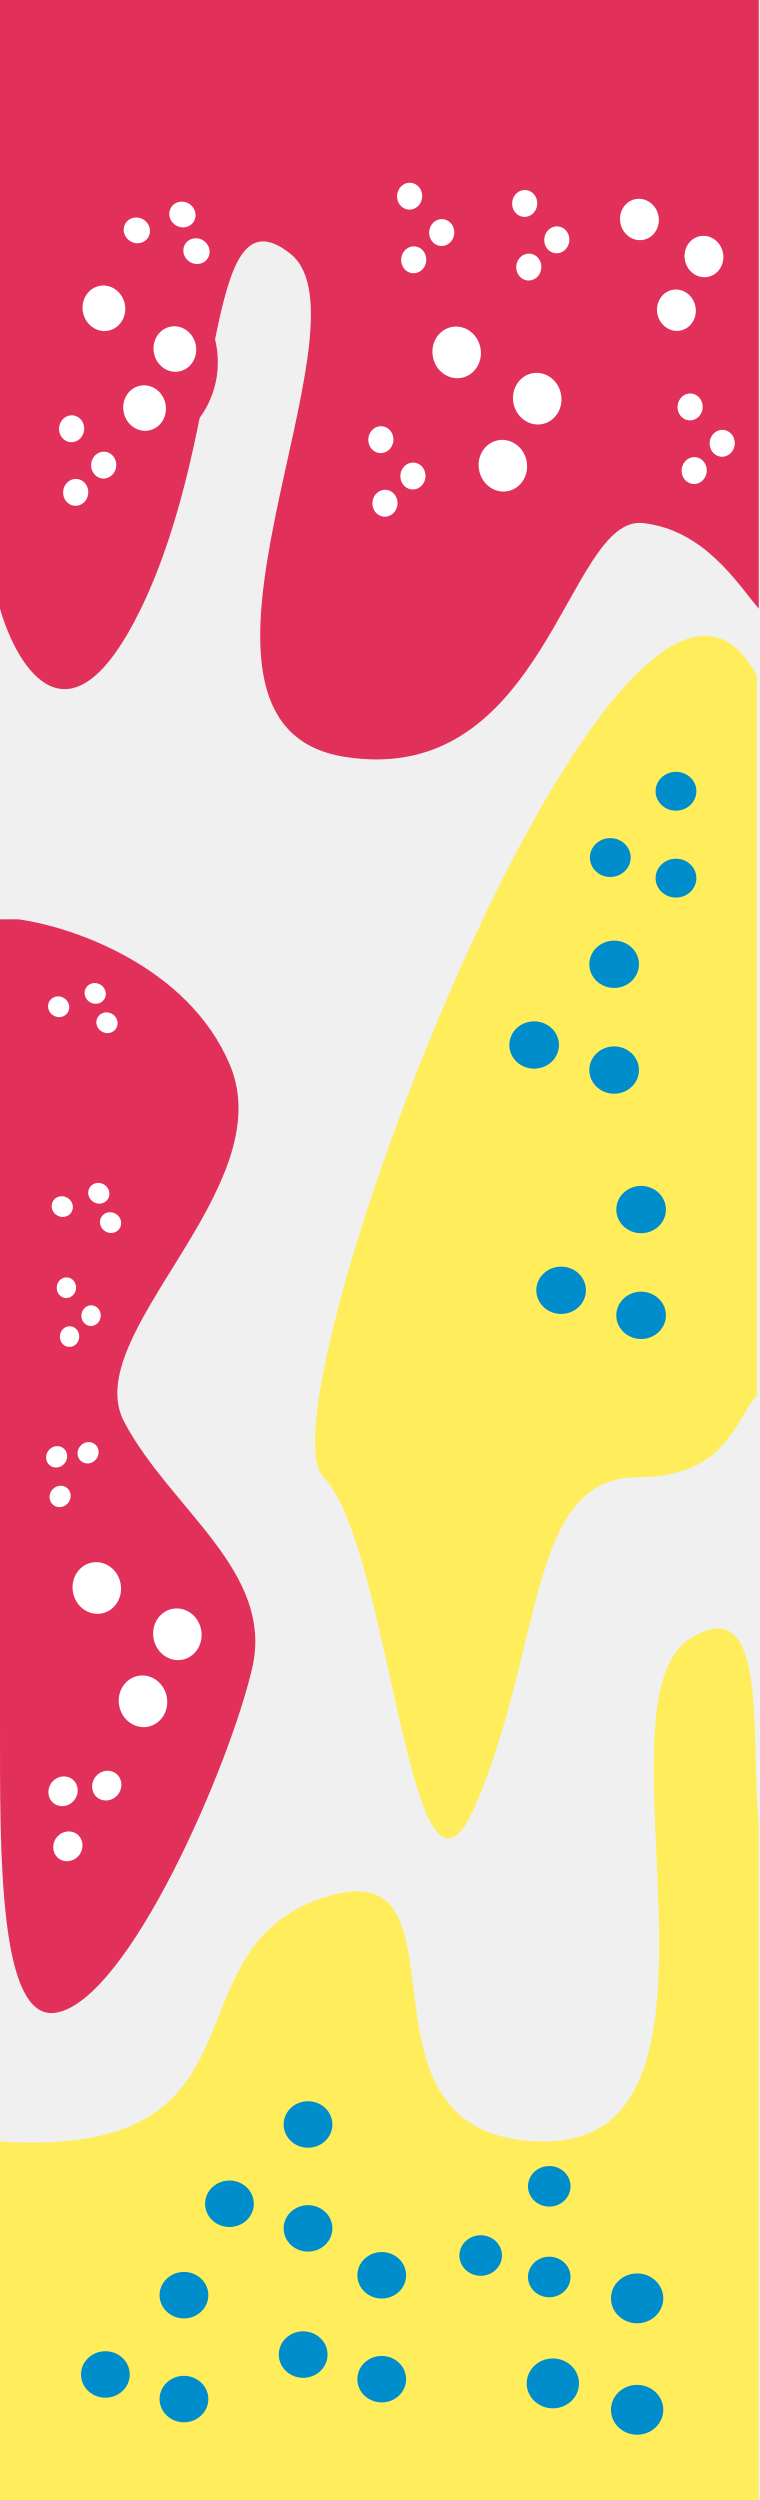
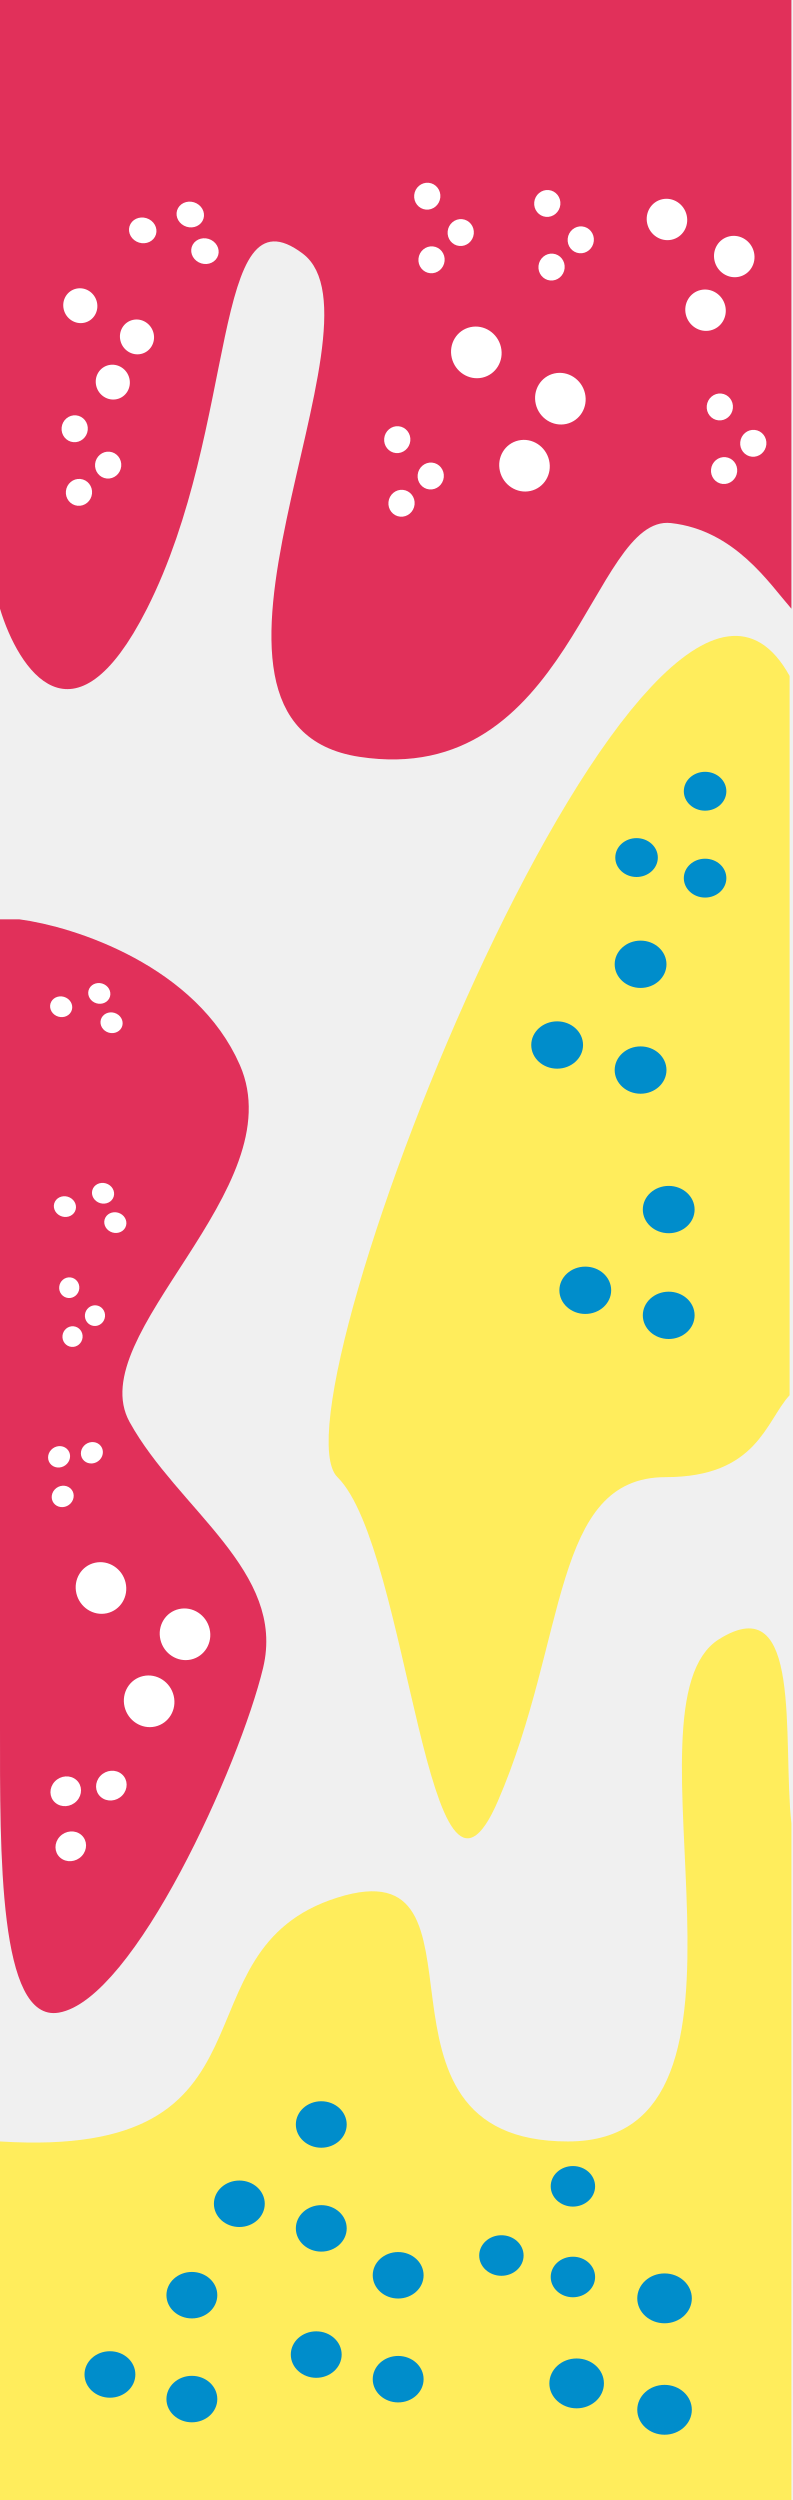
- <svg xmlns="http://www.w3.org/2000/svg" width="209" height="688" viewBox="0 0 209 688" fill="none">
-   <path d="M63.288 293.102C51.855 265.833 19.736 255.005 5.105 253H0.001V475.064C0.001 509.824 -0.424 556.687 15.5 553.88C35.404 550.371 63.288 485.59 69.412 459.023C75.537 432.456 46.956 415.412 34.196 391.351C21.437 367.29 77.579 327.188 63.288 293.102Z" fill="#E1305A" />
-   <path d="M89.032 522.211C44.759 536.737 76.869 594.337 0 589.328V688H208.806V501.823C206.373 478.616 211.926 436.662 189.74 451.087C162.009 469.119 208.228 589.328 149.846 589.328C91.465 589.328 133.305 507.686 89.032 522.211Z" fill="#FFED5C" />
-   <path d="M89.032 406.509C70.058 386.975 172.325 117.904 208.327 186.023V223.19V383.97C202.002 391.149 199.763 406.509 175.632 406.509C145.468 406.509 149.846 451.087 131.359 495.665C112.871 540.243 108.006 426.044 89.032 406.509Z" fill="#FFED5C" />
-   <path d="M0 167.521V39.84V0H208.806V167.521C202.889 160.482 193.858 145.913 177.041 143.949C156.02 141.494 150.415 217.12 94.827 208.281C39.239 199.441 104.169 88.948 79.879 69.796C55.588 50.643 63.062 117.431 38.772 167.521C19.339 207.593 4.827 184.218 0 167.521Z" fill="#E1305A" />
-   <ellipse rx="7.125" ry="6.657" transform="matrix(0.221554 0.975148 -0.974128 0.225998 39.3505 468.2)" fill="white" />
-   <ellipse rx="7.125" ry="6.657" transform="matrix(0.221554 0.975148 -0.974128 0.225998 26.642 437.017)" fill="white" />
-   <ellipse rx="7.125" ry="6.657" transform="matrix(0.221554 0.975148 -0.974128 0.225998 48.8139 449.755)" fill="white" />
-   <ellipse rx="16.977" ry="16.474" transform="matrix(0.670232 -0.742152 0.735135 0.677921 23.9838 498.768)" fill="#E1305A" />
-   <ellipse rx="4.186" ry="3.944" transform="matrix(0.670232 -0.742152 0.735135 0.677921 29.3801 491.405)" fill="white" />
-   <ellipse rx="4.186" ry="3.944" transform="matrix(0.670232 -0.742152 0.735135 0.677921 18.6755 508.105)" fill="white" />
-   <ellipse rx="4.186" ry="3.944" transform="matrix(0.670232 -0.742152 0.735135 0.677921 17.3464 492.959)" fill="white" />
-   <ellipse rx="12.214" ry="11.852" transform="matrix(0.670232 -0.742152 0.735135 0.677921 20.3629 405.099)" fill="#E1305A" />
-   <ellipse rx="3.012" ry="2.838" transform="matrix(0.670232 -0.742152 0.735135 0.677921 24.2443 399.802)" fill="white" />
-   <ellipse rx="3.012" ry="2.838" transform="matrix(0.670232 -0.742152 0.735135 0.677921 16.5441 411.816)" fill="white" />
-   <ellipse rx="3.012" ry="2.838" transform="matrix(0.670232 -0.742152 0.735135 0.677921 15.5881 400.919)" fill="white" />
-   <ellipse rx="11.558" ry="11.112" transform="matrix(-0.0987456 0.995113 -0.994906 -0.100811 19.1241 361.622)" fill="#E1305A" />
-   <ellipse rx="2.85" ry="2.661" transform="matrix(-0.0987456 0.995113 -0.994906 -0.100811 19.1384 367.831)" fill="white" />
-   <ellipse rx="2.85" ry="2.661" transform="matrix(-0.0987456 0.995113 -0.994906 -0.100811 18.2717 354.375)" fill="white" />
-   <ellipse rx="2.85" ry="2.661" transform="matrix(-0.0987456 0.995113 -0.994906 -0.100811 25.0583 362.067)" fill="white" />
-   <ellipse rx="12.024" ry="11.749" transform="matrix(0.884235 0.467043 -0.459436 0.888211 24.441 334.051)" fill="#E1305A" />
-   <ellipse rx="2.965" ry="2.813" transform="matrix(0.884235 0.467043 -0.459436 0.888211 30.4272 336.461)" fill="white" />
-   <ellipse rx="2.965" ry="2.813" transform="matrix(0.884235 0.467043 -0.459436 0.888211 17.1289 332.058)" fill="white" />
-   <ellipse rx="2.965" ry="2.813" transform="matrix(0.884235 0.467043 -0.459436 0.888211 27.1885 328.388)" fill="white" />
-   <ellipse rx="12.024" ry="11.749" transform="matrix(0.884235 0.467043 -0.459436 0.888211 23.4523 279.051)" fill="#E1305A" />
-   <ellipse rx="2.965" ry="2.813" transform="matrix(0.884235 0.467043 -0.459436 0.888211 29.437 281.461)" fill="white" />
-   <ellipse rx="2.965" ry="2.813" transform="matrix(0.884235 0.467043 -0.459436 0.888211 16.1392 277.058)" fill="white" />
-   <ellipse rx="2.965" ry="2.813" transform="matrix(0.884235 0.467043 -0.459436 0.888211 26.1992 273.388)" fill="white" />
-   <ellipse cx="43.543" cy="646.686" rx="27.214" ry="26.711" fill="#FFED5C" />
-   <ellipse cx="29.005" cy="653.454" rx="6.71" ry="6.396" fill="#008DCB" />
-   <ellipse cx="50.624" cy="660.225" rx="6.71" ry="6.396" fill="#008DCB" />
-   <ellipse cx="50.624" cy="631.634" rx="6.71" ry="6.396" fill="#008DCB" />
-   <ellipse cx="97.97" cy="641.211" rx="27.214" ry="26.711" fill="#FFED5C" />
-   <ellipse cx="83.434" cy="647.979" rx="6.71" ry="6.396" fill="#008DCB" />
-   <ellipse cx="105.053" cy="654.75" rx="6.71" ry="6.396" fill="#008DCB" />
-   <ellipse cx="105.053" cy="626.159" rx="6.71" ry="6.396" fill="#008DCB" />
-   <ellipse cx="77.684" cy="599.711" rx="27.214" ry="26.711" fill="#FFED5C" />
-   <ellipse cx="63.147" cy="606.479" rx="6.71" ry="6.396" fill="#008DCB" />
-   <ellipse cx="84.766" cy="613.25" rx="6.71" ry="6.396" fill="#008DCB" />
-   <ellipse cx="84.766" cy="584.659" rx="6.71" ry="6.396" fill="#008DCB" />
-   <ellipse cx="167.737" cy="648.654" rx="29.193" ry="28.654" fill="#FFED5C" />
-   <ellipse cx="152.143" cy="655.913" rx="7.198" ry="6.861" fill="#008DCB" />
-   <ellipse cx="175.335" cy="663.177" rx="7.198" ry="6.861" fill="#008DCB" />
-   <ellipse cx="175.335" cy="632.508" rx="7.198" ry="6.861" fill="#008DCB" />
-   <ellipse cx="144.976" cy="614.812" rx="23.75" ry="23.311" fill="#FFED5C" />
-   <ellipse cx="132.29" cy="620.718" rx="5.856" ry="5.582" fill="#008DCB" />
-   <ellipse cx="151.158" cy="626.626" rx="5.856" ry="5.582" fill="#008DCB" />
-   <ellipse cx="151.158" cy="601.676" rx="5.856" ry="5.582" fill="#008DCB" />
-   <ellipse cx="161.8" cy="280.697" rx="27.709" ry="27.197" fill="#FFED5C" />
-   <ellipse cx="146.998" cy="287.587" rx="6.832" ry="6.512" fill="#008DCB" />
-   <ellipse cx="169.011" cy="294.482" rx="6.832" ry="6.512" fill="#008DCB" />
-   <ellipse cx="169.011" cy="265.371" rx="6.832" ry="6.512" fill="#008DCB" />
-   <ellipse cx="180.107" cy="230.34" rx="22.761" ry="22.34" fill="#FFED5C" />
-   <ellipse cx="167.95" cy="236" rx="5.612" ry="5.349" fill="#008DCB" />
-   <ellipse cx="186.031" cy="241.664" rx="5.612" ry="5.349" fill="#008DCB" />
-   <ellipse cx="186.031" cy="217.751" rx="5.612" ry="5.349" fill="#008DCB" />
-   <ellipse cx="169.222" cy="348.197" rx="27.709" ry="27.197" fill="#FFED5C" />
-   <ellipse cx="154.42" cy="355.087" rx="6.832" ry="6.512" fill="#008DCB" />
-   <ellipse cx="176.433" cy="361.982" rx="6.832" ry="6.512" fill="#008DCB" />
-   <ellipse cx="176.433" cy="332.871" rx="6.832" ry="6.512" fill="#008DCB" />
-   <ellipse rx="28.895" ry="27.803" transform="matrix(0.221554 0.975148 -0.974128 0.225998 133.435 113.46)" fill="#E1305A" />
-   <ellipse rx="7.125" ry="6.657" transform="matrix(0.221554 0.975148 -0.974128 0.225998 138.385 128.163)" fill="white" />
-   <ellipse rx="7.125" ry="6.657" transform="matrix(0.221554 0.975148 -0.974128 0.225998 125.677 96.9803)" fill="white" />
-   <ellipse rx="7.125" ry="6.657" transform="matrix(0.221554 0.975148 -0.974128 0.225998 147.849 109.718)" fill="white" />
-   <ellipse rx="23.14" ry="22.266" transform="matrix(0.221554 0.975148 -0.974128 0.225998 182.184 73.5969)" fill="#E1305A" />
-   <ellipse rx="5.706" ry="5.331" transform="matrix(0.221554 0.975148 -0.974128 0.225998 186.148 85.3713)" fill="white" />
-   <ellipse rx="5.706" ry="5.331" transform="matrix(0.221554 0.975148 -0.974128 0.225998 175.971 60.3991)" fill="white" />
-   <ellipse rx="5.706" ry="5.331" transform="matrix(0.221554 0.975148 -0.974128 0.225998 193.727 70.5996)" fill="white" />
-   <ellipse rx="25.45" ry="24.489" transform="matrix(0.221554 0.975148 -0.974128 0.225998 35.4315 99.352)" fill="#E1305A" />
-   <ellipse rx="6.275" ry="5.863" transform="matrix(0.221554 0.975148 -0.974128 0.225998 39.7909 112.302)" fill="white" />
-   <ellipse rx="6.275" ry="5.863" transform="matrix(0.221554 0.975148 -0.974128 0.225998 28.5975 84.8366)" fill="white" />
-   <ellipse rx="6.275" ry="5.863" transform="matrix(0.221554 0.975148 -0.974128 0.225998 48.1258 96.0554)" fill="white" />
-   <ellipse rx="15.037" ry="14.457" transform="matrix(-0.0987456 0.995113 -0.994906 -0.100811 105.922 130.422)" fill="#E1305A" />
-   <ellipse rx="3.708" ry="3.462" transform="matrix(-0.0987456 0.995113 -0.994906 -0.100811 105.94 138.499)" fill="white" />
-   <ellipse rx="3.708" ry="3.462" transform="matrix(-0.0987456 0.995113 -0.994906 -0.100811 104.813 120.993)" fill="white" />
-   <ellipse rx="3.708" ry="3.462" transform="matrix(-0.0987456 0.995113 -0.994906 -0.100811 113.643 131)" fill="white" />
-   <ellipse rx="15.037" ry="14.457" transform="matrix(-0.0987456 0.995113 -0.994906 -0.100811 113.839 63.4216)" fill="#E1305A" />
-   <ellipse rx="3.708" ry="3.462" transform="matrix(-0.0987456 0.995113 -0.994906 -0.100811 113.857 71.4995)" fill="white" />
-   <ellipse rx="3.708" ry="3.462" transform="matrix(-0.0987456 0.995113 -0.994906 -0.100811 112.73 53.9929)" fill="white" />
-   <ellipse rx="3.708" ry="3.462" transform="matrix(-0.0987456 0.995113 -0.994906 -0.100811 121.56 64.0005)" fill="white" />
-   <ellipse rx="15.037" ry="14.457" transform="matrix(-0.0987456 0.995113 -0.994906 -0.100811 145.506 65.4213)" fill="#E1305A" />
-   <ellipse rx="3.708" ry="3.462" transform="matrix(-0.0987456 0.995113 -0.994906 -0.100811 145.524 73.4992)" fill="white" />
-   <ellipse rx="3.708" ry="3.462" transform="matrix(-0.0987456 0.995113 -0.994906 -0.100811 144.397 55.9926)" fill="white" />
-   <ellipse rx="3.708" ry="3.462" transform="matrix(-0.0987456 0.995113 -0.994906 -0.100811 153.228 66.0002)" fill="white" />
-   <ellipse rx="15.037" ry="14.457" transform="matrix(-0.0987456 0.995113 -0.994906 -0.100811 191.028 121.421)" fill="#E1305A" />
-   <ellipse rx="3.708" ry="3.462" transform="matrix(-0.0987456 0.995113 -0.994906 -0.100811 191.046 129.499)" fill="white" />
-   <ellipse rx="3.708" ry="3.462" transform="matrix(-0.0987456 0.995113 -0.994906 -0.100811 189.918 111.993)" fill="white" />
-   <ellipse rx="3.708" ry="3.462" transform="matrix(-0.0987456 0.995113 -0.994906 -0.100811 198.749 122)" fill="white" />
-   <ellipse rx="15.037" ry="14.457" transform="matrix(-0.0987456 0.995113 -0.994906 -0.100811 20.8161 127.421)" fill="#E1305A" />
-   <ellipse rx="3.708" ry="3.462" transform="matrix(-0.0987456 0.995113 -0.994906 -0.100811 20.8344 135.499)" fill="white" />
-   <ellipse rx="3.708" ry="3.462" transform="matrix(-0.0987456 0.995113 -0.994906 -0.100811 19.707 117.993)" fill="white" />
-   <ellipse rx="3.708" ry="3.462" transform="matrix(-0.0987456 0.995113 -0.994906 -0.100811 28.5376 128)" fill="white" />
-   <ellipse rx="14.918" ry="14.573" transform="matrix(0.877026 0.480442 -0.472741 0.881201 46.6924 66.0094)" fill="#E1305A" />
-   <ellipse rx="3.678" ry="3.489" transform="matrix(0.877026 0.480442 -0.472741 0.881201 54.0717 69.1144)" fill="white" />
-   <ellipse rx="3.678" ry="3.489" transform="matrix(0.877026 0.480442 -0.472741 0.881201 37.6581 63.399)" fill="white" />
-   <ellipse rx="3.678" ry="3.489" transform="matrix(0.877026 0.480442 -0.472741 0.881201 50.204 59.037)" fill="white" />
+ <svg xmlns="http://www.w3.org/2000/svg" width="218" height="688" viewBox="0 0 218 688" fill="none">
+   <path d="M66.012 293.102C54.087 265.833 20.585 255.005 5.324 253H0V475.064C4.5597e-05 509.824 -0.443 556.687 16.166 553.88C36.928 550.371 66.012 485.59 72.4 459.023C78.789 432.456 48.977 415.412 35.668 391.351C22.359 367.29 80.918 327.188 66.012 293.102Z" fill="#E1305A" />
+   <path d="M92.865 522.211C46.686 536.737 80.178 594.337 -0.001 589.328V688H217.796V501.823C215.259 478.616 221.05 436.662 197.91 451.087C168.984 469.119 217.194 589.328 156.298 589.328C95.402 589.328 139.044 507.686 92.865 522.211Z" fill="#FFED5C" />
+   <path d="M92.865 406.509C73.074 386.975 179.744 117.904 217.297 186.023V223.19V383.97C210.7 391.149 208.364 406.509 183.193 406.509C151.731 406.509 156.298 451.087 137.014 495.665C117.731 540.243 112.656 426.044 92.865 406.509Z" fill="#FFED5C" />
+   <path d="M-0.001 167.521V39.84V0H217.796V167.521C211.624 160.482 202.204 145.913 184.664 143.949C162.738 141.494 156.891 217.12 98.909 208.281C40.927 199.441 108.654 88.948 83.317 69.796C57.981 50.643 65.777 117.431 40.44 167.521C20.171 207.593 5.034 184.218 -0.001 167.521Z" fill="#E1305A" />
+   <ellipse rx="7.14" ry="6.929" transform="matrix(0.230597 0.973049 -0.976146 0.217117 41.044 468.2)" fill="white" />
+   <ellipse rx="7.14" ry="6.929" transform="matrix(0.230597 0.973049 -0.976146 0.217117 27.7886 437.017)" fill="white" />
+   <ellipse rx="7.14" ry="6.929" transform="matrix(0.230597 0.973049 -0.976146 0.217117 50.9151 449.755)" fill="white" />
+   <ellipse rx="17.309" ry="16.861" transform="matrix(0.685675 -0.727908 0.749187 0.662358 25.0157 498.768)" fill="#E1305A" />
+   <ellipse rx="4.268" ry="4.037" transform="matrix(0.685675 -0.727908 0.749187 0.662358 30.6443 491.405)" fill="white" />
+   <ellipse rx="4.268" ry="4.037" transform="matrix(0.685675 -0.727908 0.749187 0.662358 19.4783 508.105)" fill="white" />
+   <ellipse rx="4.268" ry="4.037" transform="matrix(0.685675 -0.727908 0.749187 0.662358 18.0925 492.959)" fill="white" />
+   <ellipse rx="12.453" ry="12.131" transform="matrix(0.685675 -0.727908 0.749187 0.662358 21.2385 405.099)" fill="#E1305A" />
+   <ellipse rx="3.071" ry="2.905" transform="matrix(0.685675 -0.727908 0.749187 0.662358 25.2873 399.802)" fill="white" />
+   <ellipse rx="3.071" ry="2.905" transform="matrix(0.685675 -0.727908 0.749187 0.662358 17.2556 411.816)" fill="white" />
+   <ellipse rx="3.071" ry="2.905" transform="matrix(0.685675 -0.727908 0.749187 0.662358 16.2585 400.919)" fill="white" />
+   <ellipse rx="11.563" ry="11.586" transform="matrix(-0.102954 0.994686 -0.995315 -0.0966889 19.9466 361.622)" fill="#E1305A" />
+   <ellipse rx="2.851" ry="2.774" transform="matrix(-0.102954 0.994686 -0.995315 -0.0966888 19.961 367.831)" fill="white" />
+   <ellipse rx="2.851" ry="2.774" transform="matrix(-0.102954 0.994686 -0.995315 -0.0966888 19.0572 354.375)" fill="white" />
+   <ellipse rx="2.851" ry="2.774" transform="matrix(-0.102954 0.994686 -0.995315 -0.0966888 26.1363 362.067)" fill="white" />
+   <ellipse rx="12.43" ry="11.857" transform="matrix(0.892138 0.451763 -0.474831 0.880077 25.4926 334.051)" fill="#E1305A" />
+   <ellipse rx="3.065" ry="2.839" transform="matrix(0.892138 0.451763 -0.474831 0.880077 31.7364 336.461)" fill="white" />
+   <ellipse rx="3.065" ry="2.839" transform="matrix(0.892138 0.451763 -0.474831 0.880077 17.8653 332.058)" fill="white" />
+   <ellipse rx="3.065" ry="2.839" transform="matrix(0.892138 0.451763 -0.474831 0.880077 28.3585 328.388)" fill="white" />
+   <ellipse rx="12.43" ry="11.857" transform="matrix(0.892138 0.451763 -0.474831 0.880077 24.4613 279.051)" fill="#E1305A" />
+   <ellipse rx="3.065" ry="2.839" transform="matrix(0.892138 0.451763 -0.474831 0.880077 30.7032 281.461)" fill="white" />
+   <ellipse rx="3.065" ry="2.839" transform="matrix(0.892138 0.451763 -0.474831 0.880077 16.8331 277.058)" fill="white" />
+   <ellipse rx="3.065" ry="2.839" transform="matrix(0.892138 0.451763 -0.474831 0.880077 27.3263 273.388)" fill="white" />
+   <ellipse cx="45.417" cy="646.686" rx="28.386" ry="26.711" fill="#FFED5C" />
+   <ellipse cx="30.253" cy="653.454" rx="6.999" ry="6.396" fill="#008DCB" />
+   <ellipse cx="52.803" cy="660.225" rx="6.999" ry="6.396" fill="#008DCB" />
+   <ellipse cx="52.803" cy="631.634" rx="6.999" ry="6.396" fill="#008DCB" />
+   <ellipse cx="102.188" cy="641.211" rx="28.386" ry="26.711" fill="#FFED5C" />
+   <ellipse cx="87.026" cy="647.979" rx="6.999" ry="6.396" fill="#008DCB" />
+   <ellipse cx="109.576" cy="654.75" rx="6.999" ry="6.396" fill="#008DCB" />
+   <ellipse cx="109.576" cy="626.159" rx="6.999" ry="6.396" fill="#008DCB" />
+   <ellipse cx="81.028" cy="599.711" rx="28.386" ry="26.711" fill="#FFED5C" />
+   <ellipse cx="65.865" cy="606.479" rx="6.999" ry="6.396" fill="#008DCB" />
+   <ellipse cx="88.415" cy="613.25" rx="6.999" ry="6.396" fill="#008DCB" />
+   <ellipse cx="88.415" cy="584.659" rx="6.999" ry="6.396" fill="#008DCB" />
+   <ellipse cx="174.959" cy="648.654" rx="30.45" ry="28.654" fill="#FFED5C" />
+   <ellipse cx="158.693" cy="655.913" rx="7.508" ry="6.861" fill="#008DCB" />
+   <ellipse cx="182.884" cy="663.177" rx="7.508" ry="6.861" fill="#008DCB" />
+   <ellipse cx="182.884" cy="632.508" rx="7.508" ry="6.861" fill="#008DCB" />
+   <ellipse cx="151.218" cy="614.812" rx="24.773" ry="23.311" fill="#FFED5C" />
+   <ellipse cx="137.985" cy="620.718" rx="6.108" ry="5.582" fill="#008DCB" />
+   <ellipse cx="157.665" cy="626.626" rx="6.108" ry="5.582" fill="#008DCB" />
+   <ellipse cx="157.665" cy="601.676" rx="6.108" ry="5.582" fill="#008DCB" />
+   <ellipse cx="168.766" cy="280.697" rx="28.902" ry="27.197" fill="#FFED5C" />
+   <ellipse cx="153.327" cy="287.587" rx="7.127" ry="6.512" fill="#008DCB" />
+   <ellipse cx="176.287" cy="294.482" rx="7.127" ry="6.512" fill="#008DCB" />
+   <ellipse cx="176.287" cy="265.371" rx="7.127" ry="6.512" fill="#008DCB" />
+   <ellipse cx="187.862" cy="230.34" rx="23.741" ry="22.34" fill="#FFED5C" />
+   <ellipse cx="175.181" cy="236" rx="5.854" ry="5.349" fill="#008DCB" />
+   <ellipse cx="194.04" cy="241.664" rx="5.854" ry="5.349" fill="#008DCB" />
+   <ellipse cx="194.04" cy="217.751" rx="5.854" ry="5.349" fill="#008DCB" />
+   <ellipse cx="176.508" cy="348.197" rx="28.902" ry="27.197" fill="#FFED5C" />
+   <ellipse cx="161.069" cy="355.087" rx="7.127" ry="6.512" fill="#008DCB" />
+   <ellipse cx="184.029" cy="361.982" rx="7.127" ry="6.512" fill="#008DCB" />
+   <ellipse cx="184.029" cy="332.871" rx="7.127" ry="6.512" fill="#008DCB" />
+   <ellipse rx="28.957" ry="28.941" transform="matrix(0.230597 0.973049 -0.976146 0.217117 139.18 113.46)" fill="#E1305A" />
+   <ellipse rx="7.14" ry="6.929" transform="matrix(0.230597 0.973049 -0.976146 0.217117 144.343 128.163)" fill="white" />
+   <ellipse rx="7.14" ry="6.929" transform="matrix(0.230597 0.973049 -0.976146 0.217117 131.087 96.9803)" fill="white" />
+   <ellipse rx="7.14" ry="6.929" transform="matrix(0.230597 0.973049 -0.976146 0.217117 154.214 109.718)" fill="white" />
+   <ellipse rx="23.19" ry="23.177" transform="matrix(0.230597 0.973049 -0.976146 0.217117 190.028 73.5969)" fill="#E1305A" />
+   <ellipse rx="5.718" ry="5.549" transform="matrix(0.230597 0.973049 -0.976146 0.217117 194.163 85.3713)" fill="white" />
+   <ellipse rx="5.718" ry="5.549" transform="matrix(0.230597 0.973049 -0.976146 0.217117 183.547 60.3992)" fill="white" />
+   <ellipse rx="5.718" ry="5.549" transform="matrix(0.230597 0.973049 -0.976146 0.217117 202.068 70.5996)" fill="white" />
+   <ellipse rx="19.533" ry="19.521" transform="matrix(0.230597 0.973049 -0.976146 0.217117 27.5598 95.2446)" fill="#E1305A" />
+   <ellipse rx="4.816" ry="4.674" transform="matrix(0.230597 0.973049 -0.976146 0.217117 31.0416 105.162)" fill="white" />
+   <ellipse rx="4.816" ry="4.674" transform="matrix(0.230597 0.973049 -0.976146 0.217117 22.1007 84.1281)" fill="white" />
+   <ellipse rx="4.816" ry="4.674" transform="matrix(0.230597 0.973049 -0.976146 0.217117 37.6998 92.7198)" fill="white" />
+   <ellipse rx="15.044" ry="15.074" transform="matrix(-0.102954 0.994686 -0.995315 -0.0966889 110.481 130.422)" fill="#E1305A" />
+   <ellipse rx="3.709" ry="3.609" transform="matrix(-0.102954 0.994686 -0.995315 -0.0966888 110.5 138.499)" fill="white" />
+   <ellipse rx="3.709" ry="3.609" transform="matrix(-0.102954 0.994686 -0.995315 -0.0966888 109.326 120.993)" fill="white" />
+   <ellipse rx="3.709" ry="3.609" transform="matrix(-0.102954 0.994686 -0.995315 -0.0966888 118.536 131)" fill="white" />
+   <ellipse rx="15.044" ry="15.074" transform="matrix(-0.102954 0.994686 -0.995315 -0.0966889 118.74 63.4216)" fill="#E1305A" />
+   <ellipse rx="3.709" ry="3.609" transform="matrix(-0.102954 0.994686 -0.995315 -0.0966888 118.759 71.4995)" fill="white" />
+   <ellipse rx="3.709" ry="3.609" transform="matrix(-0.102954 0.994686 -0.995315 -0.0966888 117.583 53.9929)" fill="white" />
+   <ellipse rx="3.709" ry="3.609" transform="matrix(-0.102954 0.994686 -0.995315 -0.0966888 126.793 64.0005)" fill="white" />
+   <ellipse rx="15.044" ry="15.074" transform="matrix(-0.102954 0.994686 -0.995315 -0.0966889 151.77 65.4213)" fill="#E1305A" />
+   <ellipse rx="3.709" ry="3.609" transform="matrix(-0.102954 0.994686 -0.995315 -0.0966888 151.79 73.4992)" fill="white" />
+   <ellipse rx="3.709" ry="3.609" transform="matrix(-0.102954 0.994686 -0.995315 -0.0966888 150.614 55.9926)" fill="white" />
+   <ellipse rx="3.709" ry="3.609" transform="matrix(-0.102954 0.994686 -0.995315 -0.0966888 159.825 66.0002)" fill="white" />
+   <ellipse rx="15.044" ry="15.074" transform="matrix(-0.102954 0.994686 -0.995315 -0.0966889 199.252 121.421)" fill="#E1305A" />
+   <ellipse rx="3.709" ry="3.609" transform="matrix(-0.102954 0.994686 -0.995315 -0.0966888 199.272 129.499)" fill="white" />
+   <ellipse rx="3.709" ry="3.609" transform="matrix(-0.102954 0.994686 -0.995315 -0.0966888 198.096 111.993)" fill="white" />
+   <ellipse rx="3.709" ry="3.609" transform="matrix(-0.102954 0.994686 -0.995315 -0.0966888 207.307 122)" fill="white" />
+   <ellipse rx="15.044" ry="15.074" transform="matrix(-0.102954 0.994686 -0.995315 -0.0966889 21.7114 127.421)" fill="#E1305A" />
+   <ellipse rx="3.709" ry="3.609" transform="matrix(-0.102954 0.994686 -0.995315 -0.0966888 21.7304 135.499)" fill="white" />
+   <ellipse rx="3.709" ry="3.609" transform="matrix(-0.102954 0.994686 -0.995315 -0.0966888 20.5546 117.993)" fill="white" />
+   <ellipse rx="3.709" ry="3.609" transform="matrix(-0.102954 0.994686 -0.995315 -0.0966888 29.7656 128)" fill="white" />
+   <ellipse rx="15.415" ry="14.716" transform="matrix(0.885328 0.464968 -0.488321 0.872664 48.7023 66.0094)" fill="#E1305A" />
+   <ellipse rx="3.801" ry="3.524" transform="matrix(0.885328 0.464968 -0.488321 0.872664 56.3993 69.1144)" fill="white" />
+   <ellipse rx="3.801" ry="3.524" transform="matrix(0.885328 0.464968 -0.488321 0.872664 39.2787 63.399)" fill="white" />
+   <ellipse rx="3.801" ry="3.524" transform="matrix(0.885328 0.464968 -0.488321 0.872664 52.3647 59.037)" fill="white" />
</svg>
